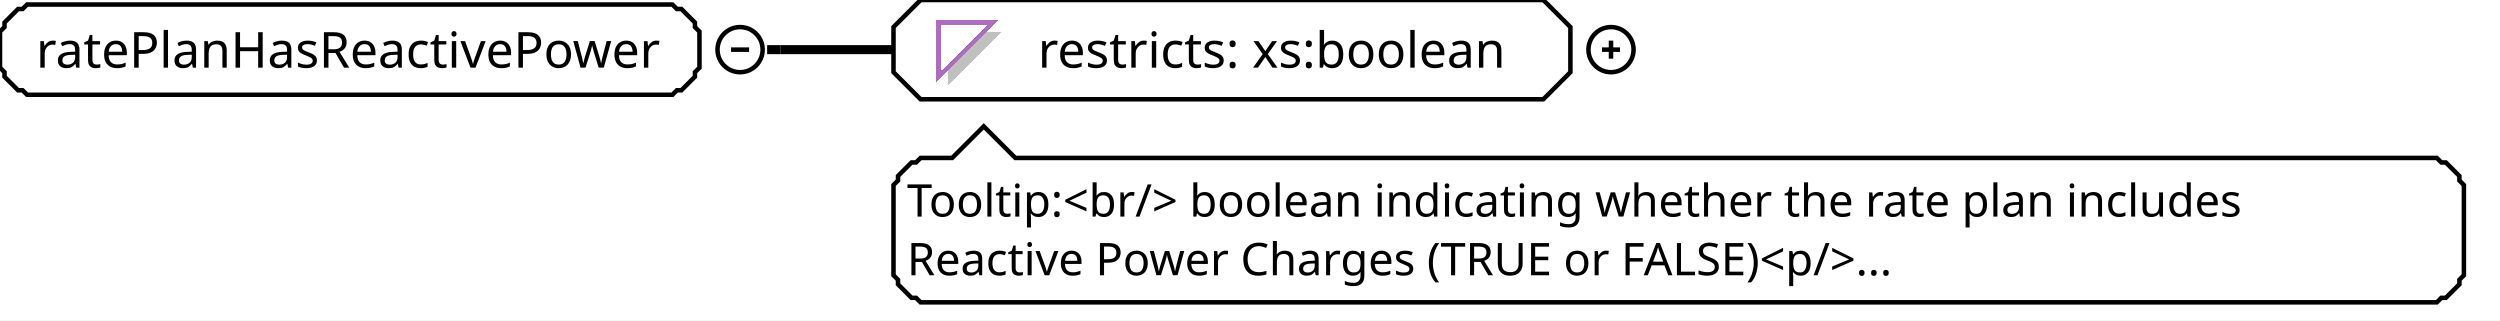
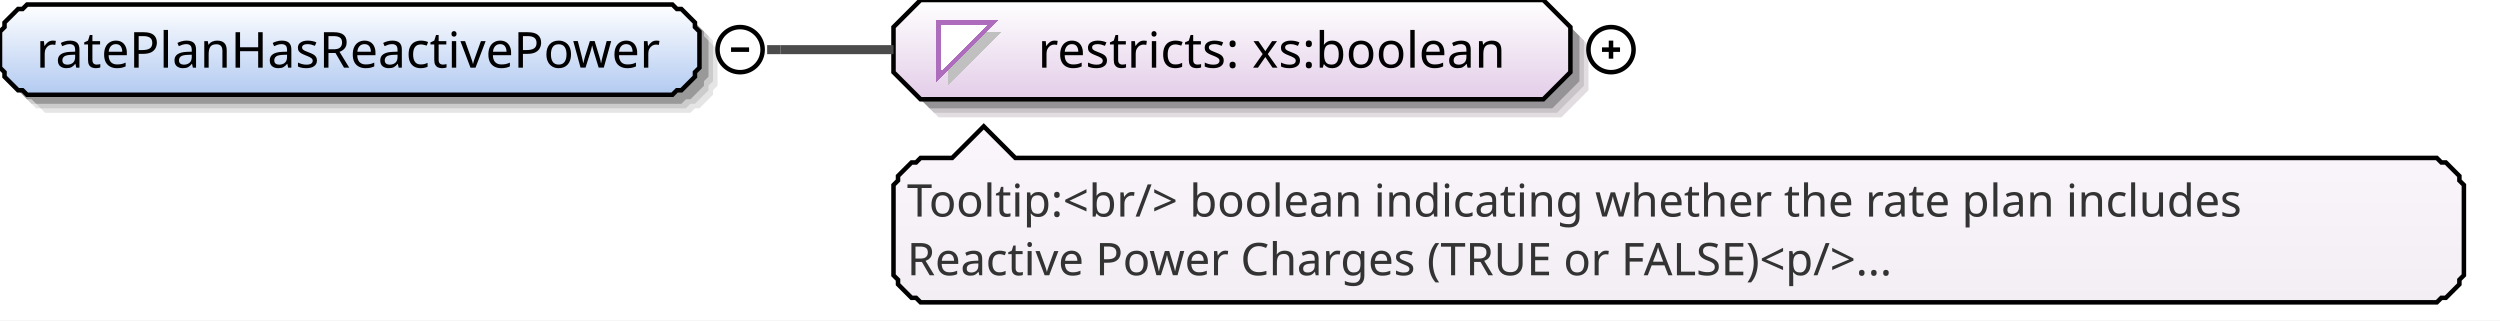
<svg xmlns="http://www.w3.org/2000/svg" color-interpolation="auto" color-rendering="auto" fill="black" fill-opacity="1" font-family="'Dialog'" font-size="12px" font-style="normal" font-weight="normal" height="71" image-rendering="auto" shape-rendering="auto" stroke="black" stroke-dasharray="none" stroke-dashoffset="0" stroke-linecap="square" stroke-linejoin="miter" stroke-miterlimit="10" stroke-opacity="1" stroke-width="1" text-rendering="auto" width="554">
  <defs id="genericDefs" />
  <g>
    <defs id="defs1">
+       <linearGradient gradientUnits="userSpaceOnUse" id="linearGradient1" spreadMethod="pad" x1="0" x2="0" y1="1" y2="21">
+         <stop offset="0%" stop-color="white" stop-opacity="1" />
+         <stop offset="100%" stop-color="rgb(178,202,241)" stop-opacity="1" />
+       </linearGradient>
+       <linearGradient gradientUnits="userSpaceOnUse" id="linearGradient2" spreadMethod="pad" x1="198" x2="198" y1="0" y2="22">
+         <stop offset="0%" stop-color="white" stop-opacity="1" />
+         <stop offset="100%" stop-color="rgb(227,205,232)" stop-opacity="1" />
+       </linearGradient>
+       <linearGradient gradientUnits="userSpaceOnUse" id="linearGradient3" spreadMethod="pad" x1="198" x2="198" y1="28" y2="67">
+         <stop offset="0%" stop-color="rgb(250,246,251)" stop-opacity="1" />
+         <stop offset="100%" stop-color="rgb(242,238,243)" stop-opacity="1" />
+       </linearGradient>
      <clipPath clipPathUnits="userSpaceOnUse" id="clipPath1">
        <path d="M0 0 L554 0 L554 71 L0 71 L0 0 Z" />
      </clipPath>
    </defs>
    <g fill="white" stroke="white" text-rendering="optimizeLegibility">
      <rect clip-path="url(#clipPath1)" height="71" stroke="none" width="554" x="0" y="0" />
    </g>
+     <g fill="rgb(229,229,229)" font-family="sans-serif" font-size="11px" stroke="rgb(229,229,229)" text-rendering="optimizeLegibility">
+       <polygon clip-path="url(#clipPath1)" points=" 4 11 5 10 5 9 6 8 7 7 8 6 9 6 10 5 153 5 154 6 155 6 156 7 157 8 158 9 158 10 159 11 159 19 158 20 158 21 157 22 156 23 155 24 154 24 153 25 10 25 9 24 8 24 7 23 6 22 5 21 5 20 4 19" stroke="none" />
+       <polygon clip-path="url(#clipPath1)" fill="rgb(204,204,204)" points=" 3 10 4 9 4 8 5 7 6 6 7 5 8 5 9 4 152 4 153 5 154 5 155 6 156 7 157 8 157 9 158 10 158 18 157 19 157 20 156 21 155 22 154 23 153 23 152 24 9 24 8 23 7 23 6 22 5 21 4 20 4 19 3 18" stroke="none" />
+       <polygon clip-path="url(#clipPath1)" fill="rgb(153,153,153)" points=" 2 9 3 8 3 7 4 6 5 5 6 4 7 4 8 3 151 3 152 4 153 4 154 5 155 6 156 7 156 8 157 9 157 17 156 18 156 19 155 20 154 21 153 22 152 22 151 23 8 23 7 22 6 22 5 21 4 20 3 19 3 18 2 17" stroke="none" />
+     </g>
+     <g fill="url(#linearGradient1)" font-family="sans-serif" font-size="11px" shape-rendering="crispEdges" stroke="url(#linearGradient1)" text-rendering="geometricPrecision">
+       <polygon clip-path="url(#clipPath1)" points=" 0 7 1 6 1 5 2 4 3 3 4 2 5 2 6 1 149 1 150 2 151 2 152 3 153 4 154 5 154 6 155 7 155 15 154 16 154 17 153 18 152 19 151 20 150 20 149 21 6 21 5 20 4 20 3 19 2 18 1 17 1 16 0 15" stroke="none" />
+     </g>
    <g font-family="sans-serif" font-size="11px" stroke-linecap="butt" text-rendering="optimizeLegibility">
      <polygon clip-path="url(#clipPath1)" fill="none" points=" 0 7 1 6 1 5 2 4 3 3 4 2 5 2 6 1 149 1 150 2 151 2 152 3 153 4 154 5 154 6 155 7 155 15 154 16 154 17 153 18 152 19 151 20 150 20 149 21 6 21 5 20 4 20 3 19 2 18 1 17 1 16 0 15" />
      <text clip-path="url(#clipPath1)" shape-rendering="crispEdges" stroke="none" text-rendering="geometricPrecision" x="8" xml:space="preserve" y="15">ratePlanHasReactivePower</text>
      <circle clip-path="url(#clipPath1)" cx="164" cy="11" fill="none" r="5" />
      <line clip-path="url(#clipPath1)" fill="none" x1="162" x2="166" y1="11" y2="11" />
+       <polygon clip-path="url(#clipPath1)" fill="rgb(225,221,225)" points=" 202 10 202 20 208 26 346 26 352 20 352 10 346 4 208 4" stroke="none" />
+       <polygon clip-path="url(#clipPath1)" fill="rgb(200,196,200)" points=" 201 9 201 19 207 25 345 25 351 19 351 9 345 3 207 3" stroke="none" />
+       <polygon clip-path="url(#clipPath1)" fill="rgb(150,147,150)" points=" 200 8 200 18 206 24 344 24 350 18 350 8 344 2 206 2" stroke="none" />
+     </g>
+     <g fill="url(#linearGradient2)" font-family="sans-serif" font-size="11px" shape-rendering="crispEdges" stroke="url(#linearGradient2)" stroke-linecap="butt" text-rendering="geometricPrecision">
+       <polygon clip-path="url(#clipPath1)" points=" 198 6 198 16 204 22 342 22 348 16 348 6 342 0 204 0" stroke="none" />
+     </g>
+     <g font-family="sans-serif" font-size="11px" stroke-linecap="butt" text-rendering="optimizeLegibility">
      <polygon clip-path="url(#clipPath1)" fill="none" points=" 198 6 198 16 204 22 342 22 348 16 348 6 342 0 204 0" />
    </g>
    <g fill="silver" font-family="sans-serif" font-size="11px" shape-rendering="crispEdges" stroke="silver" stroke-linecap="butt" text-rendering="geometricPrecision">
      <polygon clip-path="url(#clipPath1)" points=" 210 7 222 7 210 19" stroke="none" />
      <polygon clip-path="url(#clipPath1)" fill="white" points=" 208 5 220 5 208 17" stroke="none" />
      <polygon clip-path="url(#clipPath1)" fill="none" points=" 208 5 220 5 208 17" stroke="rgb(174,109,188)" />
      <text clip-path="url(#clipPath1)" fill="black" stroke="none" x="230" xml:space="preserve" y="15">restricts: xs:boolean</text>
    </g>
    <g font-family="sans-serif" font-size="11px" stroke-linecap="butt" text-rendering="optimizeLegibility">
      <circle clip-path="url(#clipPath1)" cx="357" cy="11" fill="none" r="5" />
      <line clip-path="url(#clipPath1)" fill="none" x1="355" x2="359" y1="11" y2="11" />
      <line clip-path="url(#clipPath1)" fill="none" x1="357" x2="357" y1="9" y2="13" />
+     </g>
+     <g fill="url(#linearGradient3)" font-family="sans-serif" font-size="11px" shape-rendering="crispEdges" stroke="url(#linearGradient3)" stroke-linecap="butt" text-rendering="geometricPrecision">
+       <polygon clip-path="url(#clipPath1)" points=" 198 41 199 40 199 39 200 38 201 37 202 36 203 36 204 35 211 35 218 28 225 35 540 35 541 36 542 36 543 37 544 38 545 39 545 40 546 41 546 61 545 62 545 63 544 64 543 65 542 66 541 66 540 67 204 67 203 66 202 66 201 65 200 64 199 63 199 62 198 61" stroke="none" />
+     </g>
+     <g font-family="sans-serif" font-size="11px" stroke-linecap="butt" text-rendering="optimizeLegibility">
      <polygon clip-path="url(#clipPath1)" fill="none" points=" 198 41 199 40 199 39 200 38 201 37 202 36 203 36 204 35 211 35 218 28 225 35 540 35 541 36 542 36 543 37 544 38 545 39 545 40 546 41 546 61 545 62 545 63 544 64 543 65 542 66 541 66 540 67 204 67 203 66 202 66 201 65 200 64 199 63 199 62 198 61" />
-       <text clip-path="url(#clipPath1)" font-size="10px" shape-rendering="crispEdges" stroke="none" text-rendering="geometricPrecision" x="201" xml:space="preserve" y="48">Tooltip:&lt;br/&gt; boolean indicating whether the rate plan includes </text>
-       <text clip-path="url(#clipPath1)" font-size="10px" shape-rendering="crispEdges" stroke="none" text-rendering="geometricPrecision" x="201" xml:space="preserve" y="61">Reactive Power Charges (TRUE or FALSE)&lt;p/&gt;...</text>
-       <line clip-path="url(#clipPath1)" fill="none" stroke-width="2" x1="170" x2="173" y1="11" y2="11" />
-       <line clip-path="url(#clipPath1)" fill="none" stroke-width="2" x1="173" x2="173" y1="11" y2="11" />
-       <line clip-path="url(#clipPath1)" fill="none" stroke-width="2" x1="173" x2="198" y1="11" y2="11" />
+     </g>
+     <g fill="rgb(51,51,51)" font-family="sans-serif" font-size="10px" shape-rendering="crispEdges" stroke="rgb(51,51,51)" stroke-linecap="butt" text-rendering="geometricPrecision">
+       <text clip-path="url(#clipPath1)" stroke="none" x="201" xml:space="preserve" y="48">Tooltip:&lt;br/&gt; boolean indicating whether the rate plan includes </text>
+       <text clip-path="url(#clipPath1)" stroke="none" x="201" xml:space="preserve" y="61">Reactive Power Charges (TRUE or FALSE)&lt;p/&gt;...</text>
+     </g>
+     <g fill="rgb(75,75,75)" font-family="sans-serif" font-size="11px" stroke="rgb(75,75,75)" stroke-linecap="butt" stroke-width="2" text-rendering="optimizeLegibility">
+       <line clip-path="url(#clipPath1)" fill="none" x1="170" x2="173" y1="11" y2="11" />
+       <line clip-path="url(#clipPath1)" fill="none" x1="173" x2="173" y1="11" y2="11" />
+       <line clip-path="url(#clipPath1)" fill="none" x1="173" x2="198" y1="11" y2="11" />
    </g>
  </g>
</svg>
